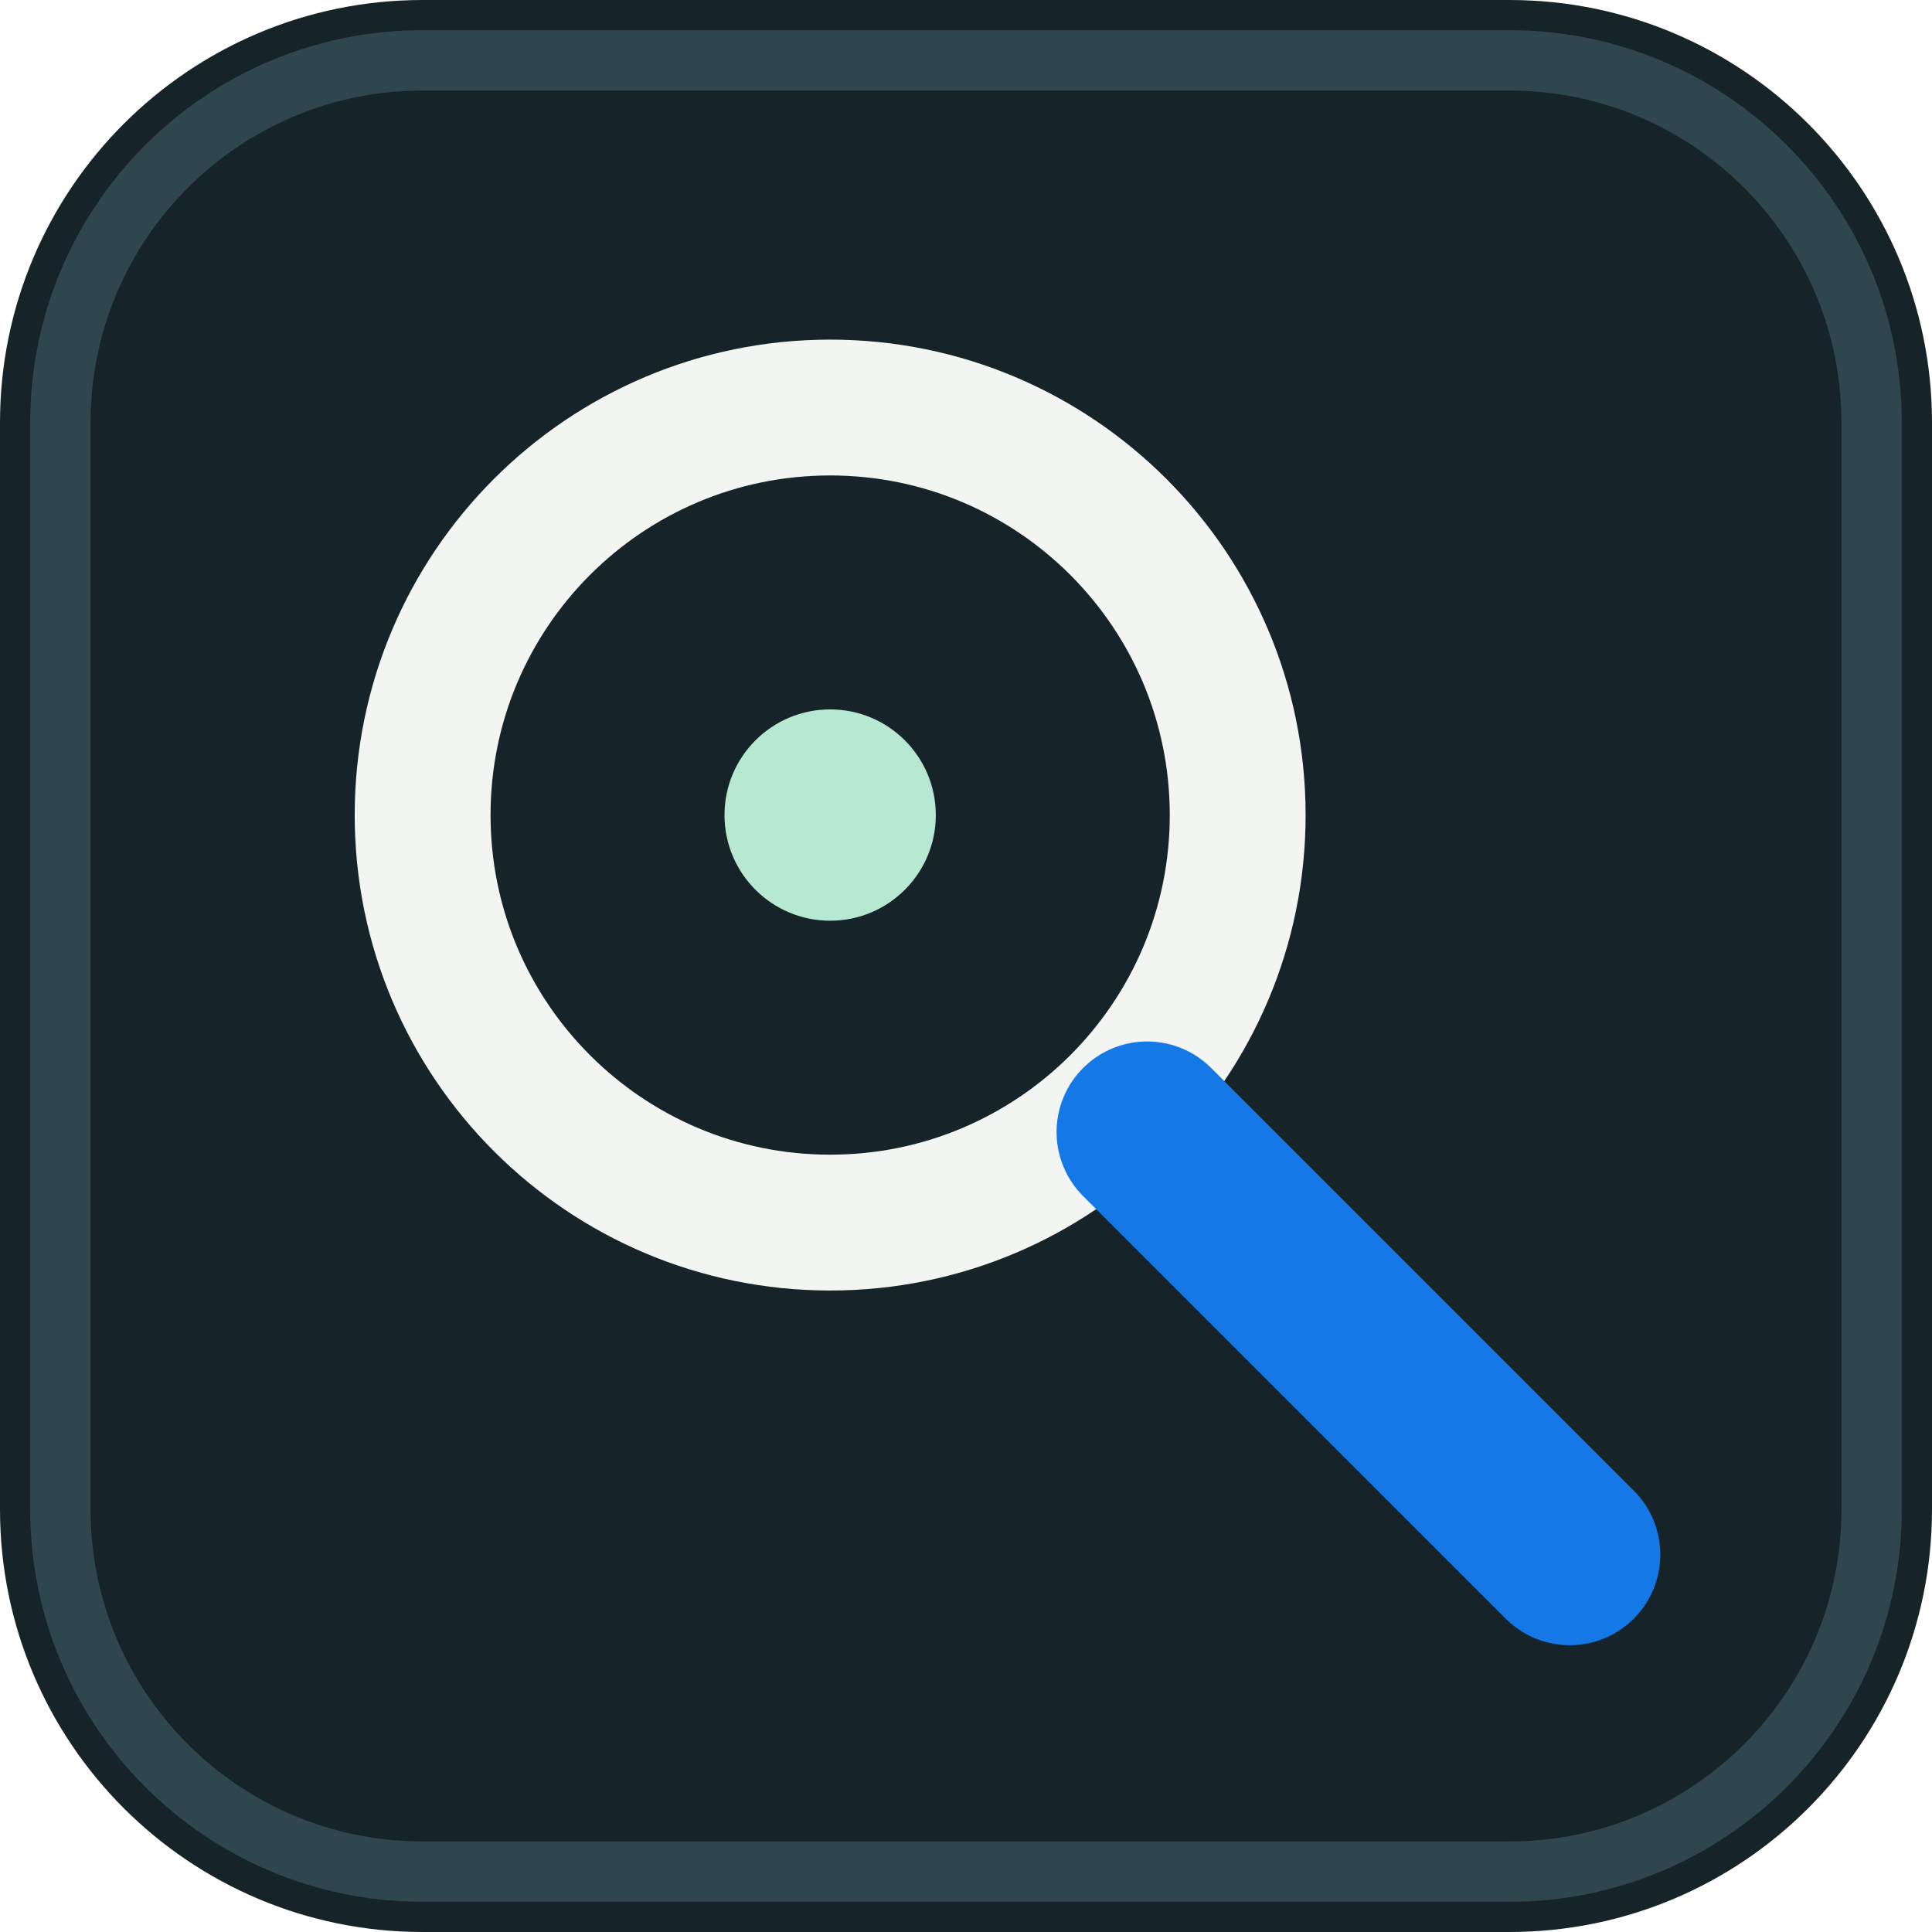
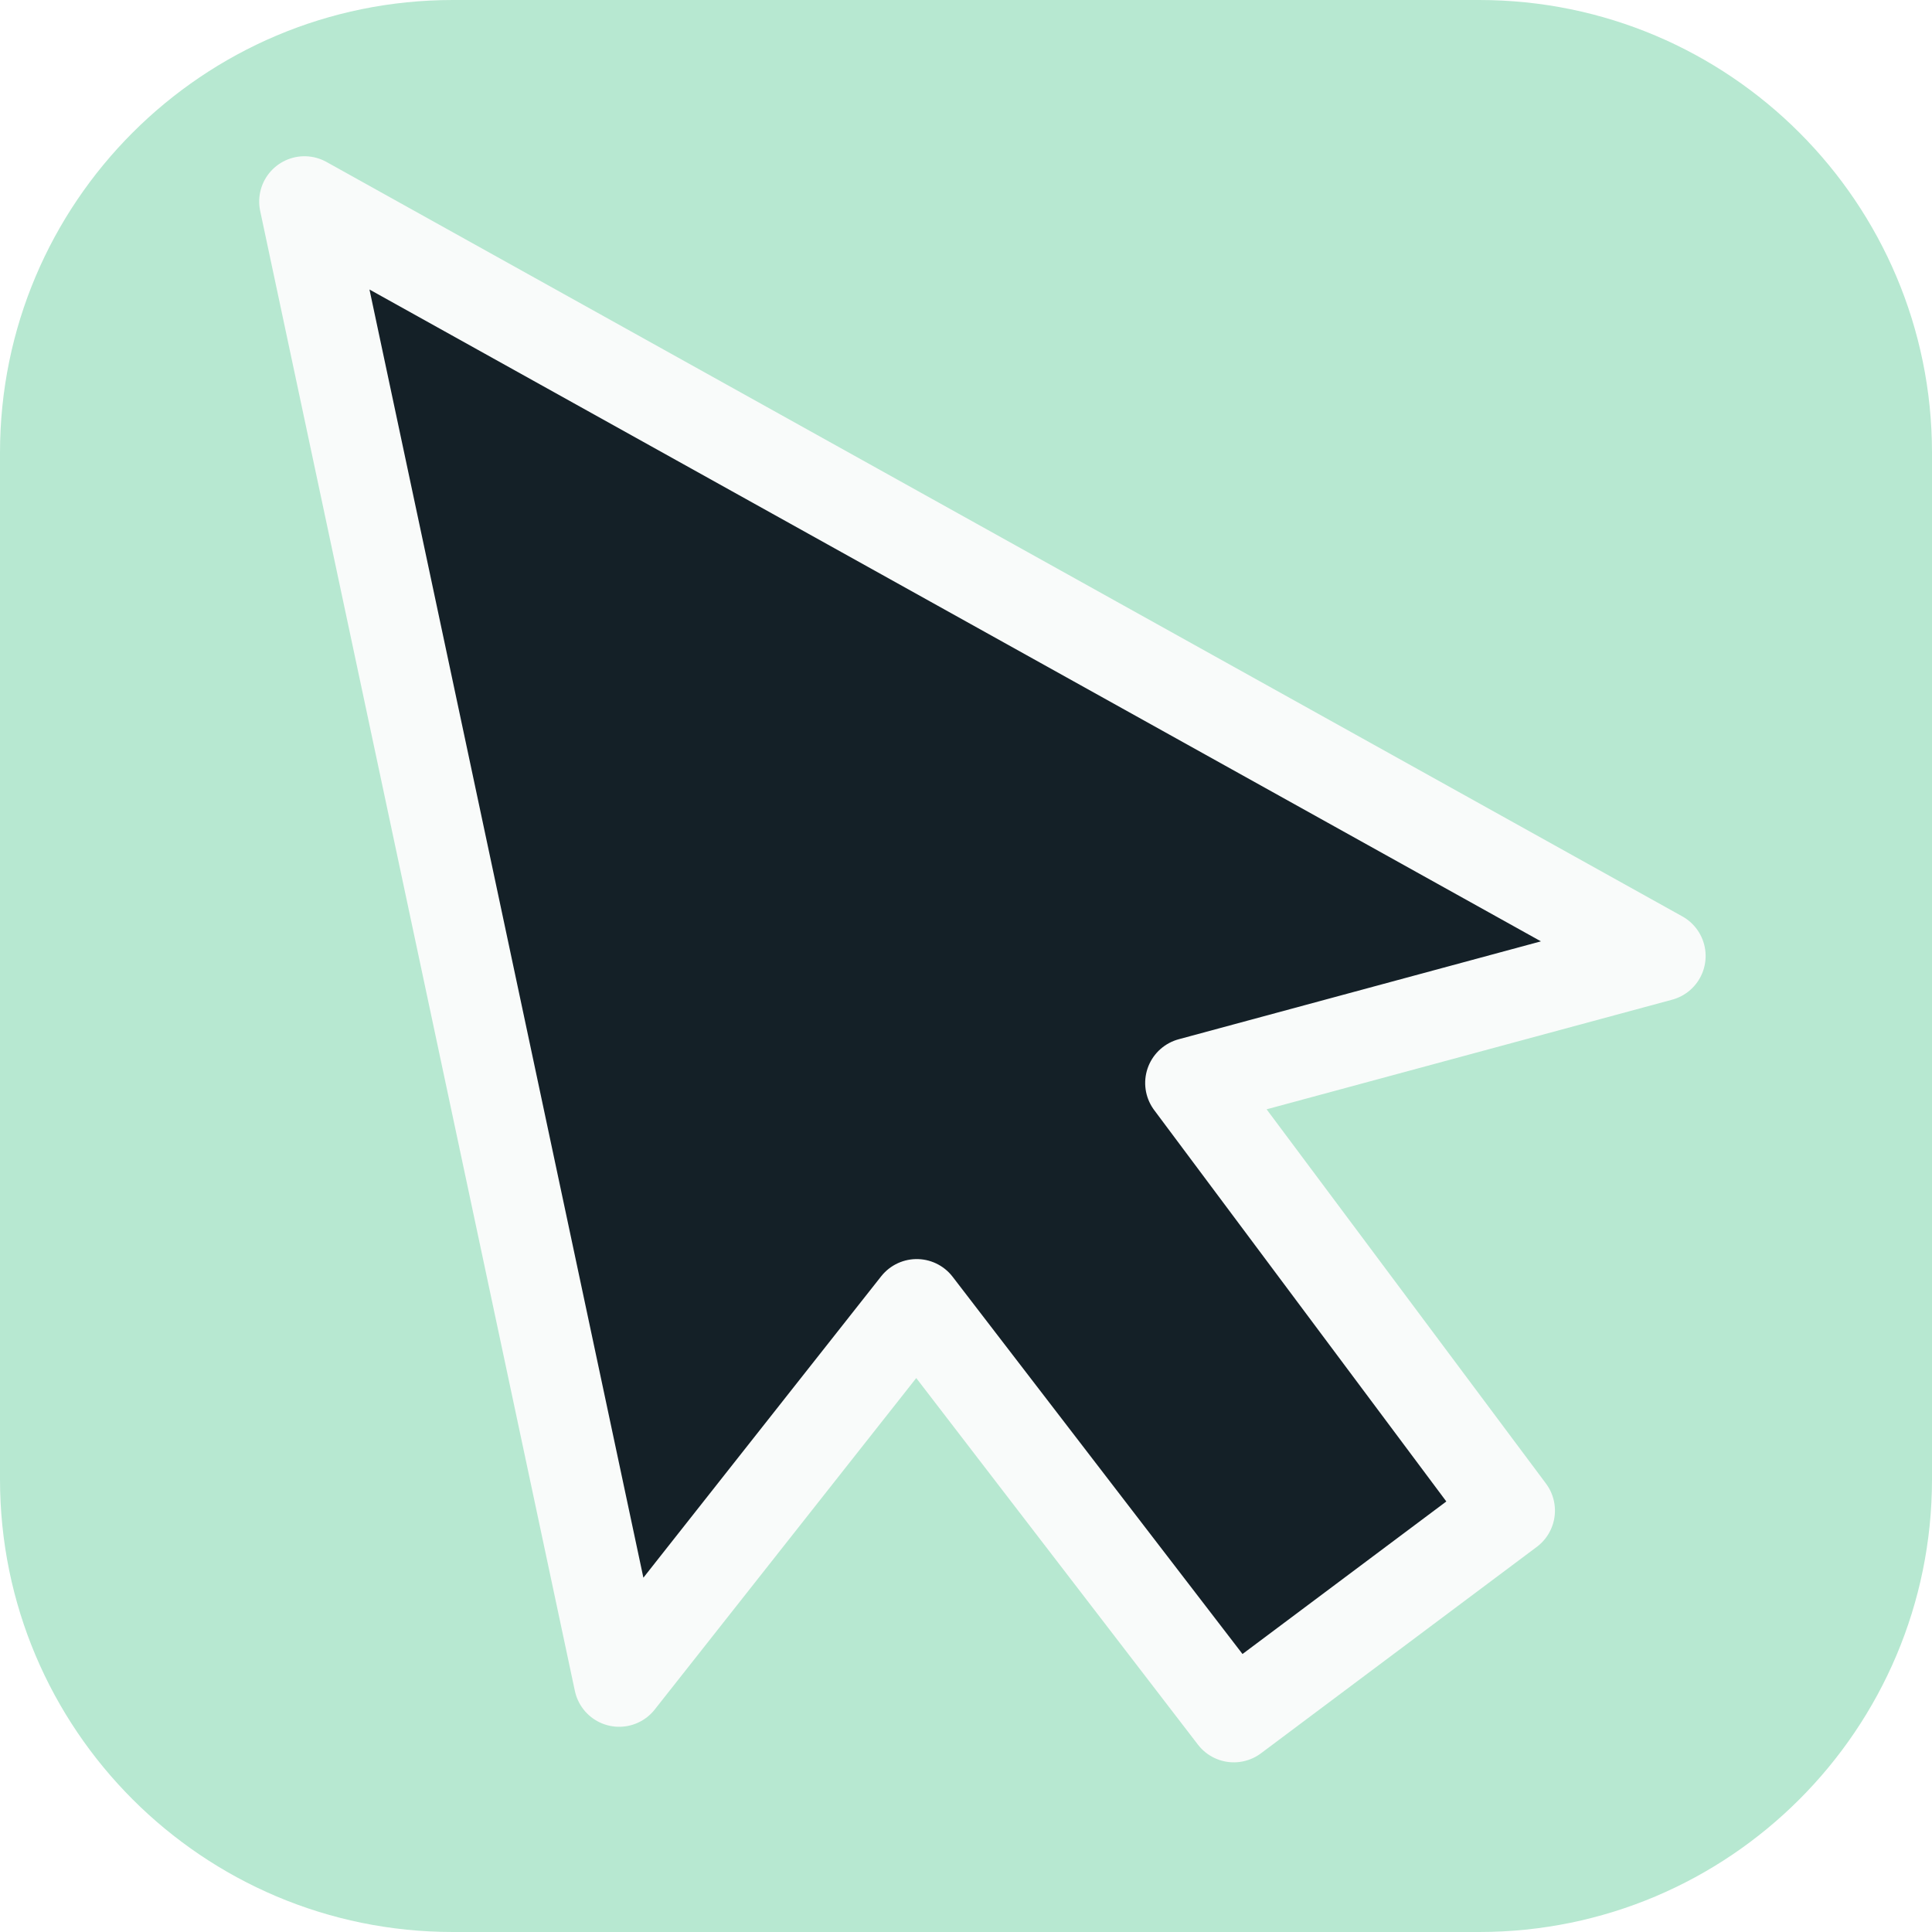
<svg xmlns="http://www.w3.org/2000/svg" viewBox="0 0 128 128">
-   <rect width="128" height="128" rx="28" fill="#162329" />
-   <rect x="4" y="4" width="120" height="120" rx="24" fill="none" stroke="#2f464e" stroke-width="4" />
-   <circle cx="55" cy="54" r="27" fill="none" stroke="#f3f5f3" stroke-width="9" />
-   <path d="m76 75 28 28" fill="none" stroke="#1478e6" stroke-linecap="round" stroke-width="12" />
-   <circle cx="55" cy="54" r="7" fill="#b7e8d1" />
+   <rect width="128" height="128" rx="30" fill="#b7e8d1" />
+   <g transform="translate(5 -5) rotate(-8 64 64)">
+     <path d="M22 12 29 112 52 90 69 120 89 109 72 78 104 74Z" fill="#142027" stroke="#f9fbfa" stroke-linejoin="round" stroke-width="6" />
+   </g>
</svg>
